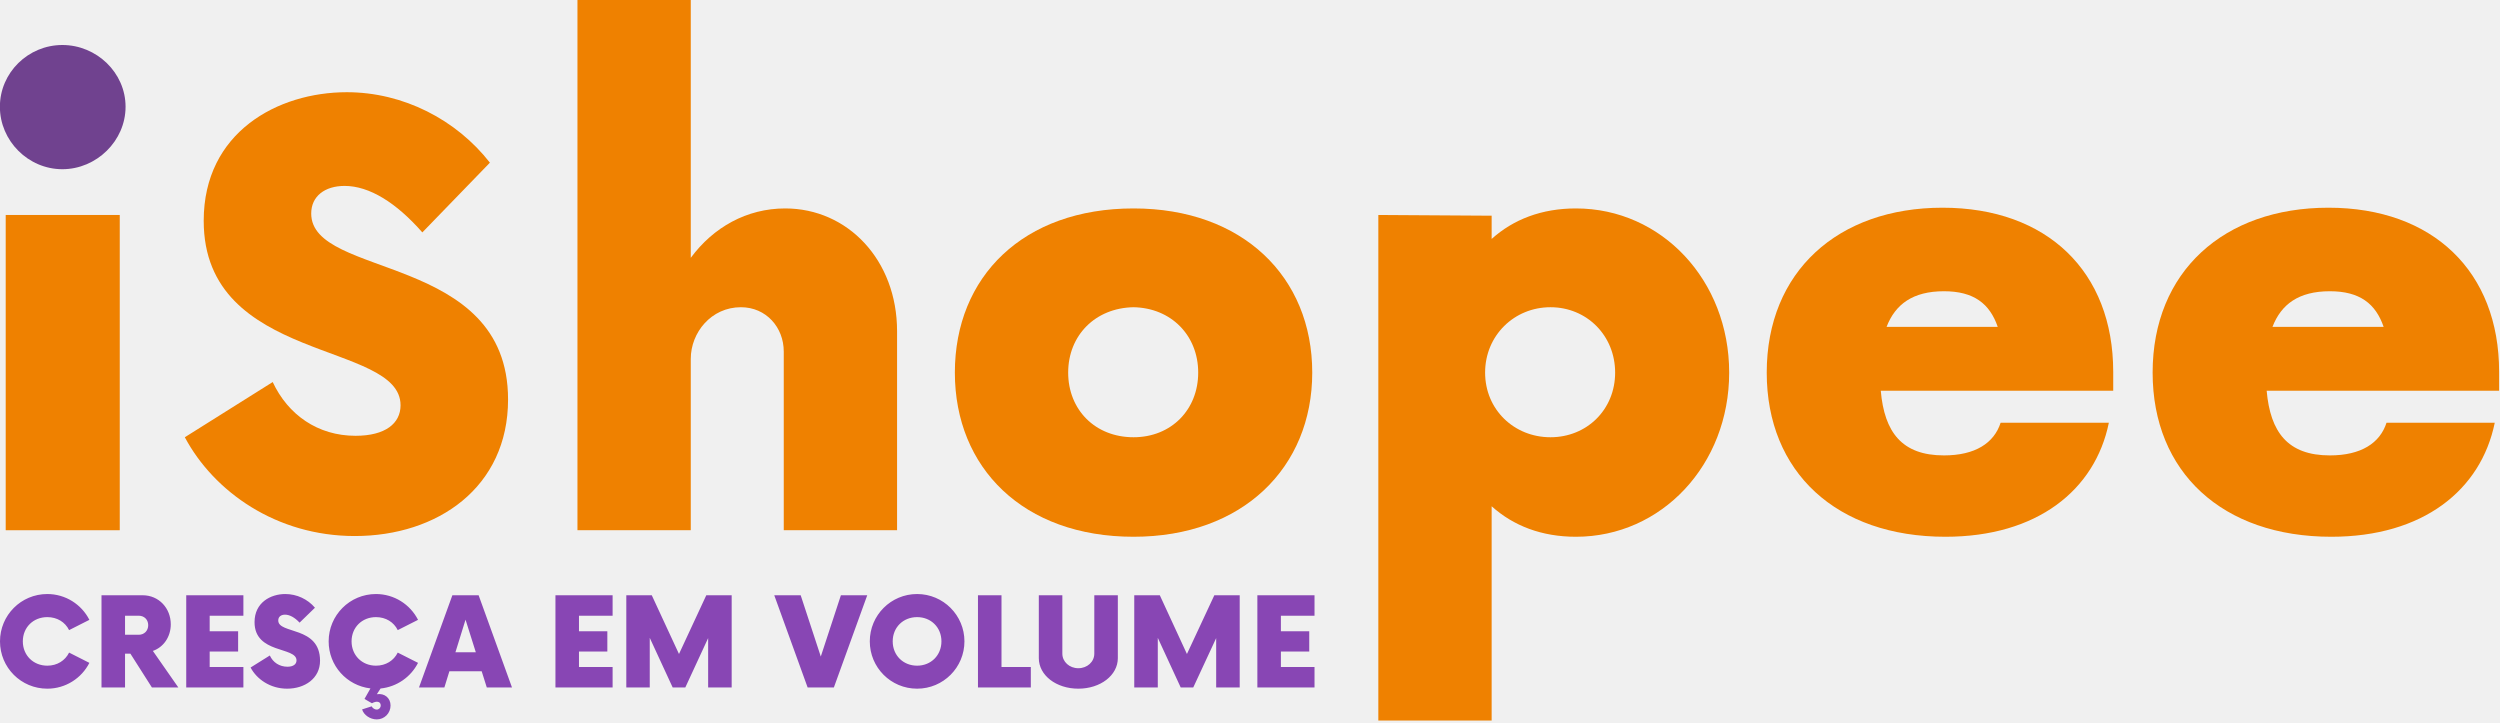
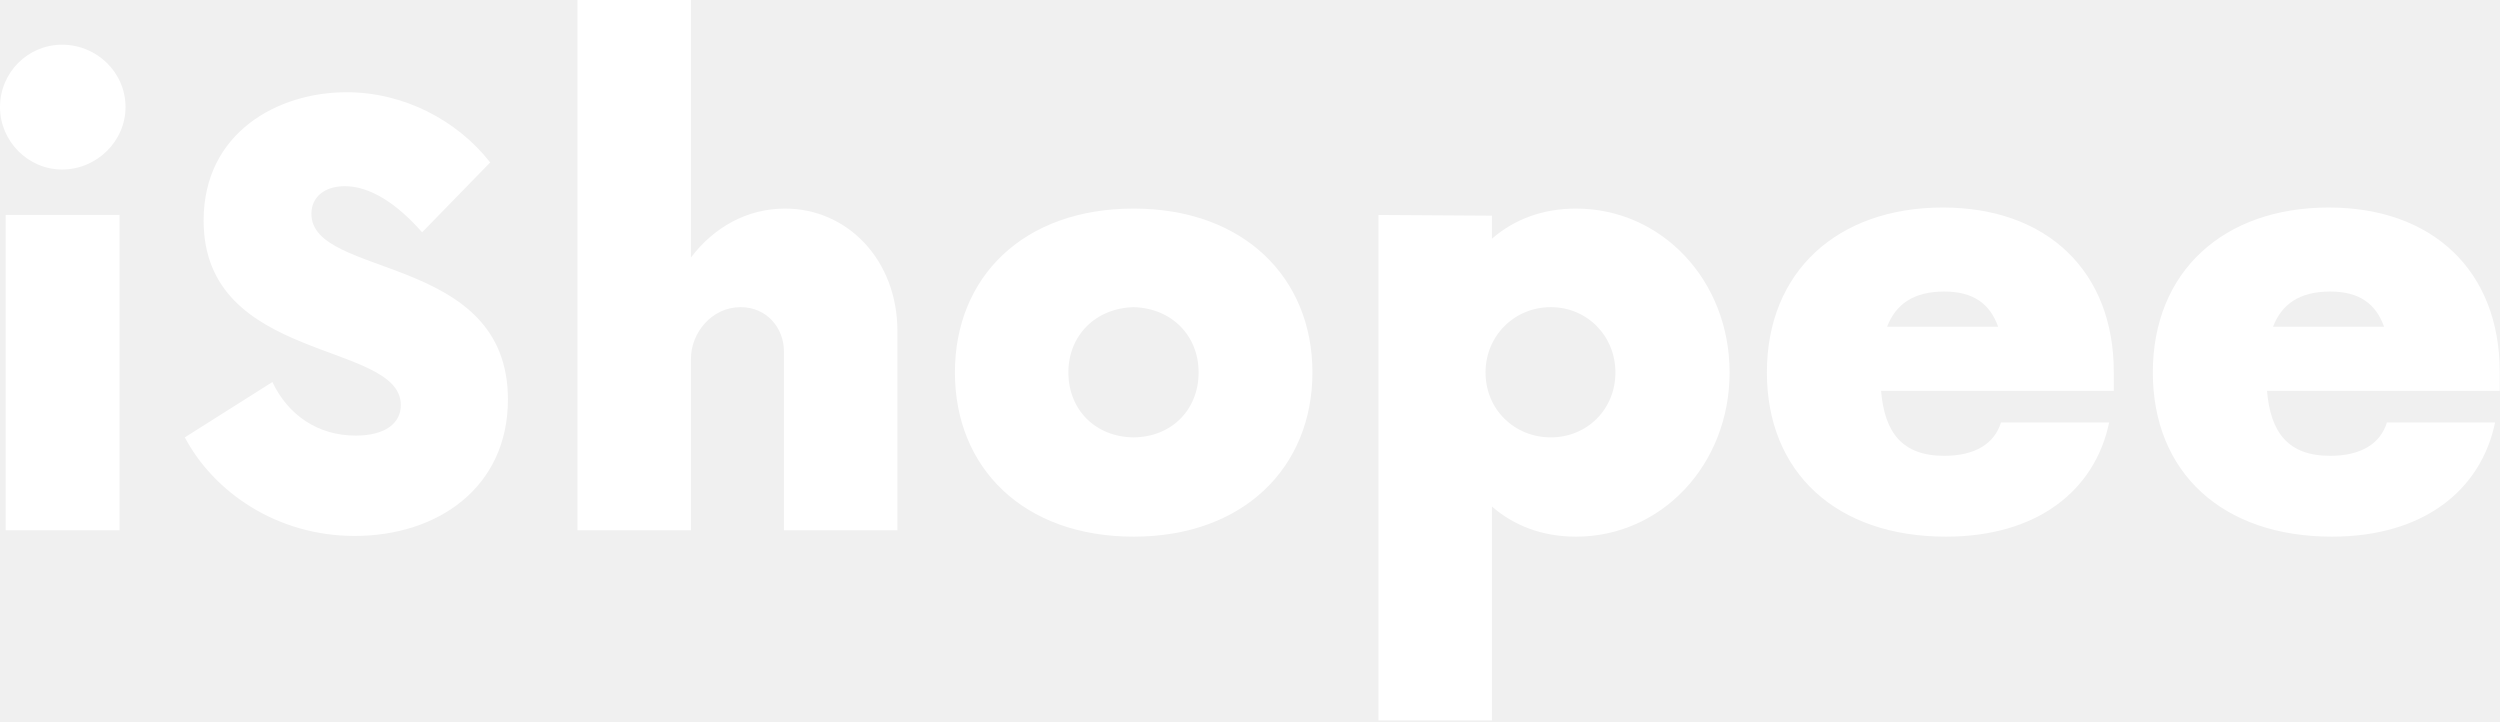
- <svg xmlns="http://www.w3.org/2000/svg" width="100%" height="100%" viewBox="0 0 830 240" version="1.1" xml:space="preserve" style="fill-rule:evenodd;clip-rule:evenodd;stroke-linejoin:round;stroke-miterlimit:2;">
-   <g transform="matrix(1,0,0,1,-1307.7,-610.125)">
-     <g transform="matrix(1,0,0,1,1182.6,0)">
-       <g id="Slogan" transform="matrix(2.91511,0,0,2.91511,123.35,801.628)">
-         <path d="M5.99,12.74C8.07,12.74 9.89,11.55 10.78,9.8L8.47,8.63C8.02,9.54 7.11,10.12 5.99,10.12C4.39,10.12 3.2,8.94 3.2,7.35C3.2,5.76 4.39,4.59 5.99,4.59C7.11,4.59 8.02,5.16 8.47,6.07L10.78,4.9C9.89,3.15 8.07,1.96 5.99,1.96C2.99,1.96 0.6,4.38 0.6,7.35C0.6,10.33 2.99,12.74 5.99,12.74ZM18.01,8.44C19.22,8.02 20.05,6.84 20.05,5.41C20.05,3.59 18.71,2.1 16.84,2.1L12.16,2.1L12.16,12.6L14.84,12.6L14.84,8.75L15.45,8.75L17.9,12.6L20.91,12.6L18.01,8.44ZM16.4,6.6L14.84,6.6L14.84,4.43L16.4,4.43C17.03,4.43 17.48,4.88 17.48,5.51C17.48,6.14 17.03,6.6 16.4,6.6ZM28.32,4.43L28.32,2.1L21.81,2.1L21.81,12.6L28.32,12.6L28.32,10.27L24.48,10.27L24.48,8.51L27.72,8.51L27.72,6.2L24.48,6.2L24.48,4.43L28.32,4.43ZM33.3,12.74C35.32,12.74 37.05,11.57 37.05,9.56C37.05,5.57 32.29,6.56 32.29,4.97C32.29,4.52 32.64,4.31 33.06,4.31C33.58,4.31 34.16,4.62 34.72,5.22L36.47,3.52C35.65,2.55 34.41,1.96 33.09,1.96C31.43,1.96 29.59,2.92 29.59,5.16C29.59,8.8 34.37,7.93 34.37,9.52C34.37,9.94 34.02,10.24 33.34,10.24C32.43,10.24 31.69,9.75 31.33,8.96L29.14,10.33C29.84,11.66 31.38,12.74 33.3,12.74ZM43.42,10.12C41.83,10.12 40.64,8.94 40.64,7.35C40.64,5.76 41.83,4.59 43.42,4.59C44.54,4.59 45.45,5.16 45.9,6.07L48.21,4.9C47.32,3.15 45.5,1.96 43.42,1.96C40.43,1.96 38.03,4.38 38.03,7.35C38.03,10.12 40.09,12.39 42.79,12.71L42.11,13.91L42.96,14.4C43.52,14.09 43.96,14.21 43.96,14.65C43.96,14.91 43.75,15.12 43.51,15.12C43.28,15.12 43.03,14.96 42.93,14.75L41.84,15.1C42.02,15.73 42.75,16.24 43.51,16.24C44.38,16.24 45.08,15.54 45.08,14.65C45.08,13.81 44.4,13.23 43.52,13.37L43.94,12.72C45.8,12.53 47.39,11.41 48.21,9.8L45.9,8.63C45.45,9.54 44.54,10.12 43.42,10.12ZM56.04,12.6L58.91,12.6L55.11,2.1L52.12,2.1L48.32,12.6L51.21,12.6L51.78,10.76L55.46,10.76L56.04,12.6ZM52.47,8.59L53.62,4.88L54.79,8.59L52.47,8.59ZM70.37,4.43L70.37,2.1L63.86,2.1L63.86,12.6L70.37,12.6L70.37,10.27L66.54,10.27L66.54,8.51L69.77,8.51L69.77,6.2L66.54,6.2L66.54,4.43L70.37,4.43ZM81.04,2.1L77.93,8.79L74.83,2.1L71.93,2.1L71.93,12.6L74.6,12.6L74.6,6.95L77.21,12.6L78.65,12.6L81.25,6.98L81.25,12.6L83.93,12.6L83.93,2.1L81.04,2.1ZM96.37,2.1L94.08,9.08L91.79,2.1L88.78,2.1L92.58,12.6L95.57,12.6L99.37,2.1L96.37,2.1ZM105.05,12.74C108.03,12.74 110.44,10.33 110.44,7.35C110.44,4.38 108.03,1.96 105.05,1.96C102.06,1.96 99.66,4.38 99.66,7.35C99.66,10.33 102.06,12.74 105.05,12.74ZM105.05,10.12C103.46,10.12 102.27,8.94 102.27,7.35C102.27,5.76 103.46,4.59 105.05,4.59C106.63,4.59 107.82,5.76 107.82,7.35C107.82,8.94 106.63,10.12 105.05,10.12ZM114.66,10.27L114.66,2.1L111.98,2.1L111.98,12.6L118,12.6L118,10.27L114.66,10.27ZM123.41,12.74C125.93,12.74 127.91,11.22 127.91,9.26L127.91,2.1L125.23,2.1L125.23,8.75C125.23,9.68 124.43,10.41 123.41,10.41C122.4,10.41 121.59,9.68 121.59,8.75L121.59,2.1L118.91,2.1L118.91,9.26C118.91,11.22 120.89,12.74 123.41,12.74ZM138.9,2.1L135.78,8.79L132.69,2.1L129.78,2.1L129.78,12.6L132.46,12.6L132.46,6.95L135.07,12.6L136.5,12.6L139.11,6.98L139.11,12.6L141.79,12.6L141.79,2.1L138.9,2.1ZM150.31,4.43L150.31,2.1L143.8,2.1L143.8,12.6L150.31,12.6L150.31,10.27L146.48,10.27L146.48,8.51L149.71,8.51L149.71,6.2L146.48,6.2L146.48,4.43L150.31,4.43Z" style="fill:rgb(136,70,180);fill-rule:nonzero;" />
-       </g>
-       <g id="iShopee" transform="matrix(5.72089,0,0,5.72089,-200.422,-73.9816)">
-         <g transform="matrix(42.1546,0,0,42.1546,54.4496,150.351)">
-           <rect x="0.066" y="-0.434" width="0.157" height="0.434" style="fill:rgb(239,129,0);" />
-         </g>
-         <g transform="matrix(42.1546,0,0,42.1546,66.6144,150.351)">
-           <path d="M0.258,0.008C0.372,0.008 0.469,-0.059 0.469,-0.18C0.469,-0.382 0.198,-0.346 0.198,-0.436C0.198,-0.46 0.217,-0.474 0.244,-0.474C0.278,-0.474 0.315,-0.451 0.351,-0.41L0.444,-0.506C0.398,-0.565 0.325,-0.603 0.247,-0.603C0.152,-0.603 0.05,-0.548 0.05,-0.426C0.05,-0.229 0.321,-0.261 0.321,-0.172C0.321,-0.147 0.3,-0.13 0.259,-0.13C0.207,-0.13 0.166,-0.159 0.145,-0.204L0.024,-0.128C0.064,-0.053 0.15,0.008 0.258,0.008Z" style="fill:rgb(239,129,0);fill-rule:nonzero;" />
-         </g>
-         <g transform="matrix(42.1546,0,0,42.1546,87.6299,150.351)">
-           <path d="M0.352,-0.443C0.299,-0.443 0.253,-0.417 0.222,-0.375L0.222,-0.73L0.066,-0.73L0.066,-0L0.222,-0L0.222,-0.236C0.222,-0.272 0.25,-0.307 0.291,-0.307C0.326,-0.307 0.35,-0.279 0.35,-0.246L0.35,-0L0.506,-0L0.506,-0.274C0.506,-0.372 0.438,-0.443 0.352,-0.443Z" style="fill:rgb(239,129,0);fill-rule:nonzero;" />
-         </g>
-         <g transform="matrix(42.1546,0,0,42.1546,111.26,150.351)">
-           <path d="M0.271,0.009C0.421,0.009 0.517,-0.086 0.517,-0.217C0.517,-0.349 0.421,-0.443 0.271,-0.443C0.119,-0.443 0.025,-0.349 0.025,-0.217C0.025,-0.086 0.119,0.009 0.271,0.009ZM0.271,-0.128C0.218,-0.128 0.181,-0.166 0.181,-0.217C0.181,-0.268 0.218,-0.306 0.271,-0.307C0.323,-0.306 0.36,-0.268 0.36,-0.217C0.36,-0.166 0.323,-0.128 0.271,-0.128Z" style="fill:rgb(239,129,0);fill-rule:nonzero;" />
-         </g>
-         <g transform="matrix(42.1546,0,0,42.1546,134.107,150.351)">
-           <path d="M0.338,-0.443C0.291,-0.443 0.252,-0.428 0.222,-0.401L0.222,-0.433L0.066,-0.434L0.066,0.262L0.222,0.262L0.222,-0.033C0.252,-0.006 0.291,0.009 0.338,0.009C0.456,0.009 0.549,-0.09 0.549,-0.217C0.549,-0.344 0.456,-0.443 0.338,-0.443ZM0.303,-0.128C0.253,-0.128 0.213,-0.166 0.213,-0.217C0.213,-0.268 0.253,-0.307 0.303,-0.307C0.353,-0.307 0.392,-0.268 0.392,-0.217C0.392,-0.166 0.353,-0.128 0.303,-0.128Z" style="fill:rgb(239,129,0);fill-rule:nonzero;" />
-         </g>
-         <g transform="matrix(42.1546,0,0,42.1546,158.333,150.351)">
-           <path d="M0.503,-0.218C0.503,-0.356 0.412,-0.444 0.268,-0.444C0.124,-0.444 0.026,-0.356 0.026,-0.217C0.026,-0.08 0.122,0.009 0.272,0.009C0.398,0.009 0.478,-0.055 0.497,-0.148L0.348,-0.148C0.339,-0.12 0.313,-0.103 0.27,-0.103C0.212,-0.103 0.188,-0.135 0.183,-0.192L0.503,-0.192L0.503,-0.218ZM0.27,-0.329C0.311,-0.329 0.333,-0.312 0.344,-0.28L0.191,-0.28C0.203,-0.311 0.227,-0.329 0.27,-0.329Z" style="fill:rgb(239,129,0);fill-rule:nonzero;" />
-         </g>
-         <g transform="matrix(42.1546,0,0,42.1546,180.728,150.351)">
-           <path d="M0.503,-0.218C0.503,-0.356 0.412,-0.444 0.268,-0.444C0.124,-0.444 0.026,-0.356 0.026,-0.217C0.026,-0.08 0.122,0.009 0.272,0.009C0.398,0.009 0.478,-0.055 0.497,-0.148L0.348,-0.148C0.339,-0.12 0.313,-0.103 0.27,-0.103C0.212,-0.103 0.188,-0.135 0.183,-0.192L0.503,-0.192L0.503,-0.218ZM0.27,-0.329C0.311,-0.329 0.333,-0.312 0.344,-0.28L0.191,-0.28C0.203,-0.311 0.227,-0.329 0.27,-0.329Z" style="fill:rgb(239,129,0);fill-rule:nonzero;" />
-         </g>
-       </g>
-       <g transform="matrix(241.162,0,0,241.162,111.079,786.161)">
-         <path d="M0.144,-0.497C0.191,-0.497 0.231,-0.536 0.231,-0.583C0.231,-0.63 0.191,-0.668 0.144,-0.668C0.097,-0.668 0.058,-0.63 0.058,-0.583C0.058,-0.536 0.097,-0.497 0.144,-0.497Z" style="fill:rgb(112,66,143);" />
-       </g>
-     </g>
-   </g>
+ <svg xmlns="http://www.w3.org/2000/svg" width="100%" height="100%" viewBox="0 0 2662 768" version="1.1" xml:space="preserve" style="fill-rule:evenodd;clip-rule:evenodd;stroke-linejoin:round;stroke-miterlimit:2;">
+   <path id="iShopee" d="M66.076,180.499c37.003,-0 67.587,-30.206 67.587,-66.454c-0,-37.003 -30.584,-66.453 -67.587,-66.453c-36.247,-0 -66.076,29.45 -66.076,66.453c0,36.248 29.829,66.454 66.076,66.454Zm-60.033,384.133l121.199,-0l-0,-335.739l-121.199,0l0,335.739Z" style="fill:#fff;fill-rule:nonzero;" />
+   <path d="M377.688,570.675c88.014,-0 163.148,-51.346 163.148,-145.379c-0,-156.023 -209.252,-128.445 -209.252,-197.579c-0,-18.511 14.738,-29.466 35.522,-29.466c26.453,0 54.796,17.755 82.361,49.11l72.491,-74.404c-35.49,-45.304 -92.501,-74.752 -152.962,-74.752c-72.903,0 -152.19,42.661 -152.19,136.69c0,152.245 210.008,127.69 210.008,196.446c0,19.266 -16.627,32.489 -47.993,32.489c-40.435,-0 -72.156,-21.911 -88.769,-57.045l-93.264,58.933c30.59,57.764 97.417,104.957 180.9,104.957Z" style="fill:#fff;fill-rule:nonzero;" />
+   <path d="M835.875,222.094c-40.433,0 -75.955,20.016 -100.14,52.117l-0,-274.211l-120.821,-0l0,564.632l120.821,-0l-0,-182.788c-0,-27.22 21.918,-54.793 52.905,-54.793c27.586,0 46.103,21.907 46.103,47.214l-0,190.367l120.82,-0l0,-212.274c0,-75.125 -52.859,-130.264 -119.688,-130.264Z" style="fill:#fff;fill-rule:nonzero;" />
+   <path d="M1207.14,571.43c116.341,0 190.344,-73.243 190.344,-174.856c-0,-101.614 -74.003,-174.48 -190.344,-174.48c-117.473,0 -190.342,72.866 -190.342,174.48c-0,101.613 72.869,174.856 190.342,174.856Zm0,-105.712c-40.806,-0.377 -69.522,-29.471 -69.522,-69.144c0,-39.295 28.716,-68.389 69.522,-69.523c40.429,1.134 69.145,30.228 69.145,69.523c0,39.673 -28.716,68.767 -69.145,69.144Z" style="fill:#fff;fill-rule:nonzero;" />
+   <path d="M1678.16,222.094c-35.896,0 -66.124,11.704 -89.55,32.091l-0,-24.536l-120.821,-0.756l0,538.192l120.821,-0l-0,-227.746c23.426,20.388 53.654,32.091 89.55,32.091c91.024,0 163.516,-76.641 163.516,-174.833c0,-98.239 -72.492,-174.503 -163.516,-174.503Zm-26.827,243.624c-38.917,0 -69.522,-29.849 -69.522,-69.144c-0,-38.917 30.605,-69.523 69.522,-69.523c38.54,0 68.767,30.606 68.767,69.523c0,39.295 -30.227,69.144 -68.767,69.144Z" style="fill:#fff;fill-rule:nonzero;" />
+   <path d="M2250.74,395.809c-0,-106.895 -70.999,-174.848 -182.033,-174.848c-111.808,0 -187.322,67.953 -187.322,175.602c0,106.539 74.004,174.867 190.697,174.867c97.072,0 158.639,-49.075 173.748,-121.6l-115.202,0c-6.799,22.3 -27.196,35.529 -60.434,35.529c-44.948,0 -63.456,-24.946 -67.233,-69.168l247.779,-0l-0,-20.382Zm-180.546,-85.377c31.35,-0 48.725,13.236 57.412,37.44l-118.224,0c9.065,-23.447 27.573,-37.44 60.812,-37.44Z" style="fill:#fff;fill-rule:nonzero;" />
+   <path d="M2661.69,395.809c0,-106.895 -70.999,-174.848 -182.032,-174.848c-111.809,0 -187.323,67.953 -187.323,175.602c0,106.539 74.004,174.867 190.698,174.867c97.071,0 158.638,-49.075 173.747,-121.6l-115.202,0c-6.799,22.3 -27.195,35.529 -60.434,35.529c-44.948,0 -63.456,-24.946 -67.233,-69.168l247.779,-0l0,-20.382Zm-180.546,-85.377c31.35,-0 48.725,13.236 57.412,37.44l-118.224,0c9.066,-23.447 27.573,-37.44 60.812,-37.44Z" style="fill:#fff;fill-rule:nonzero;" />
</svg>
